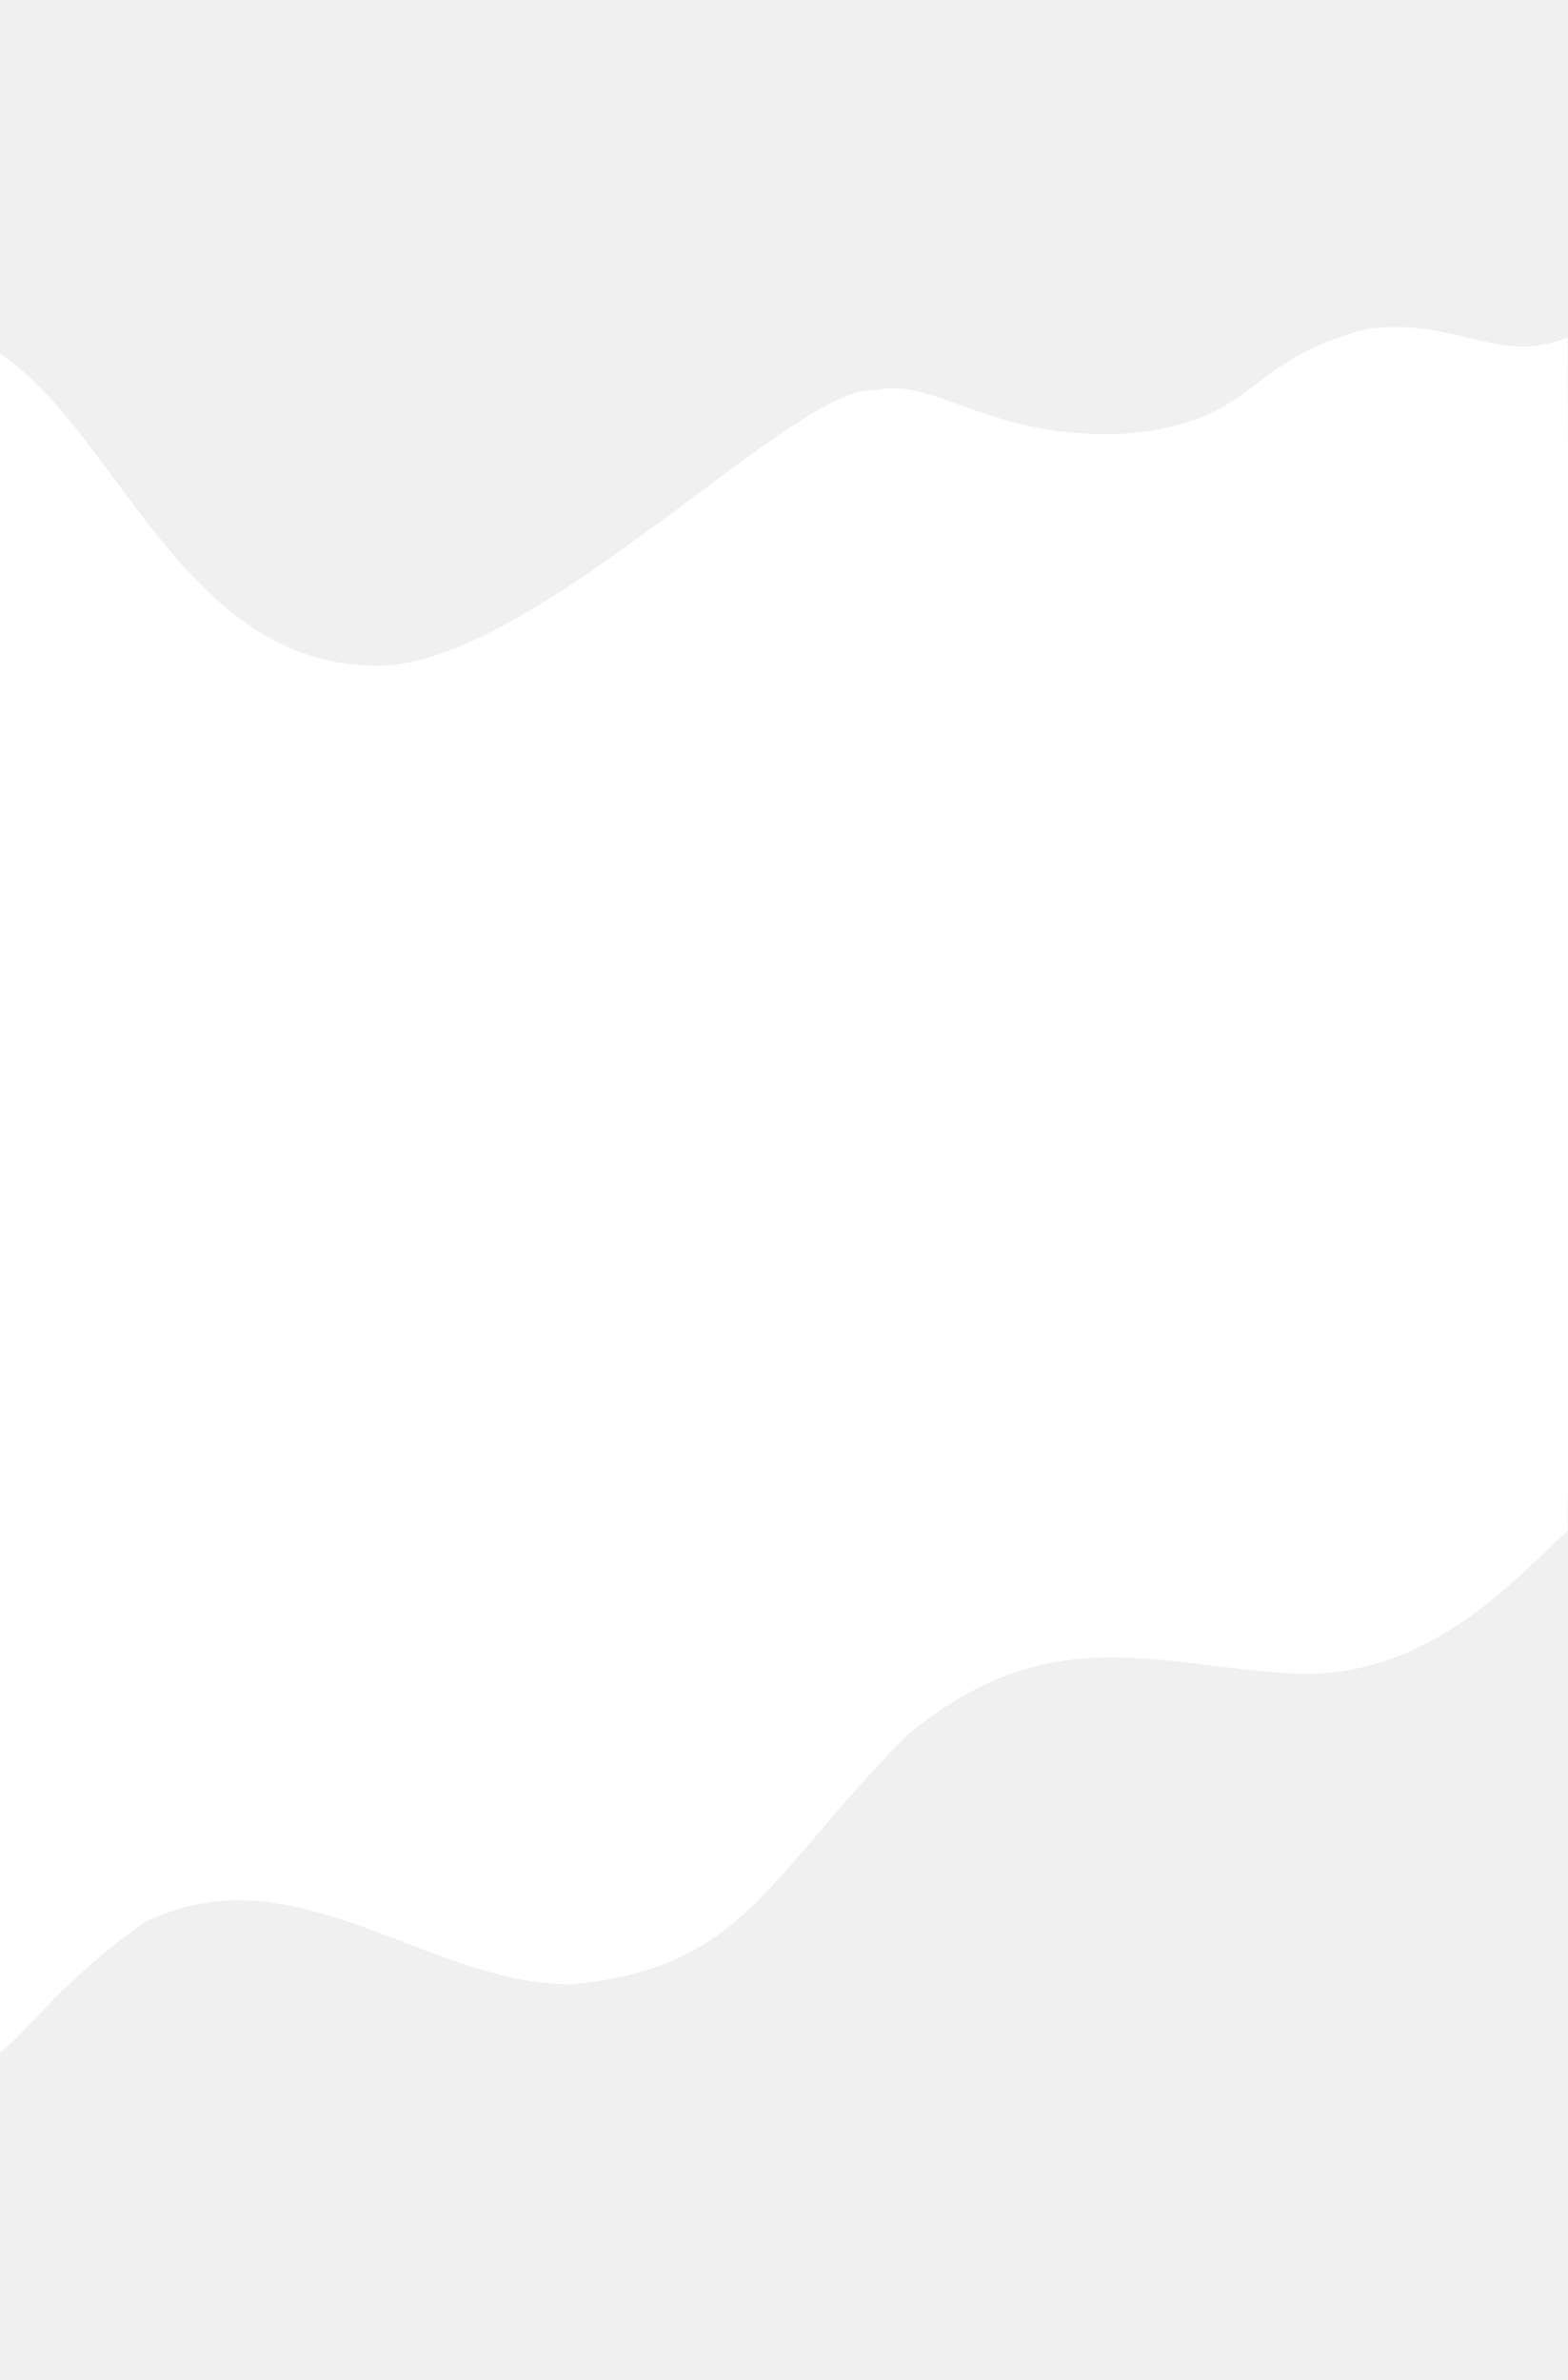
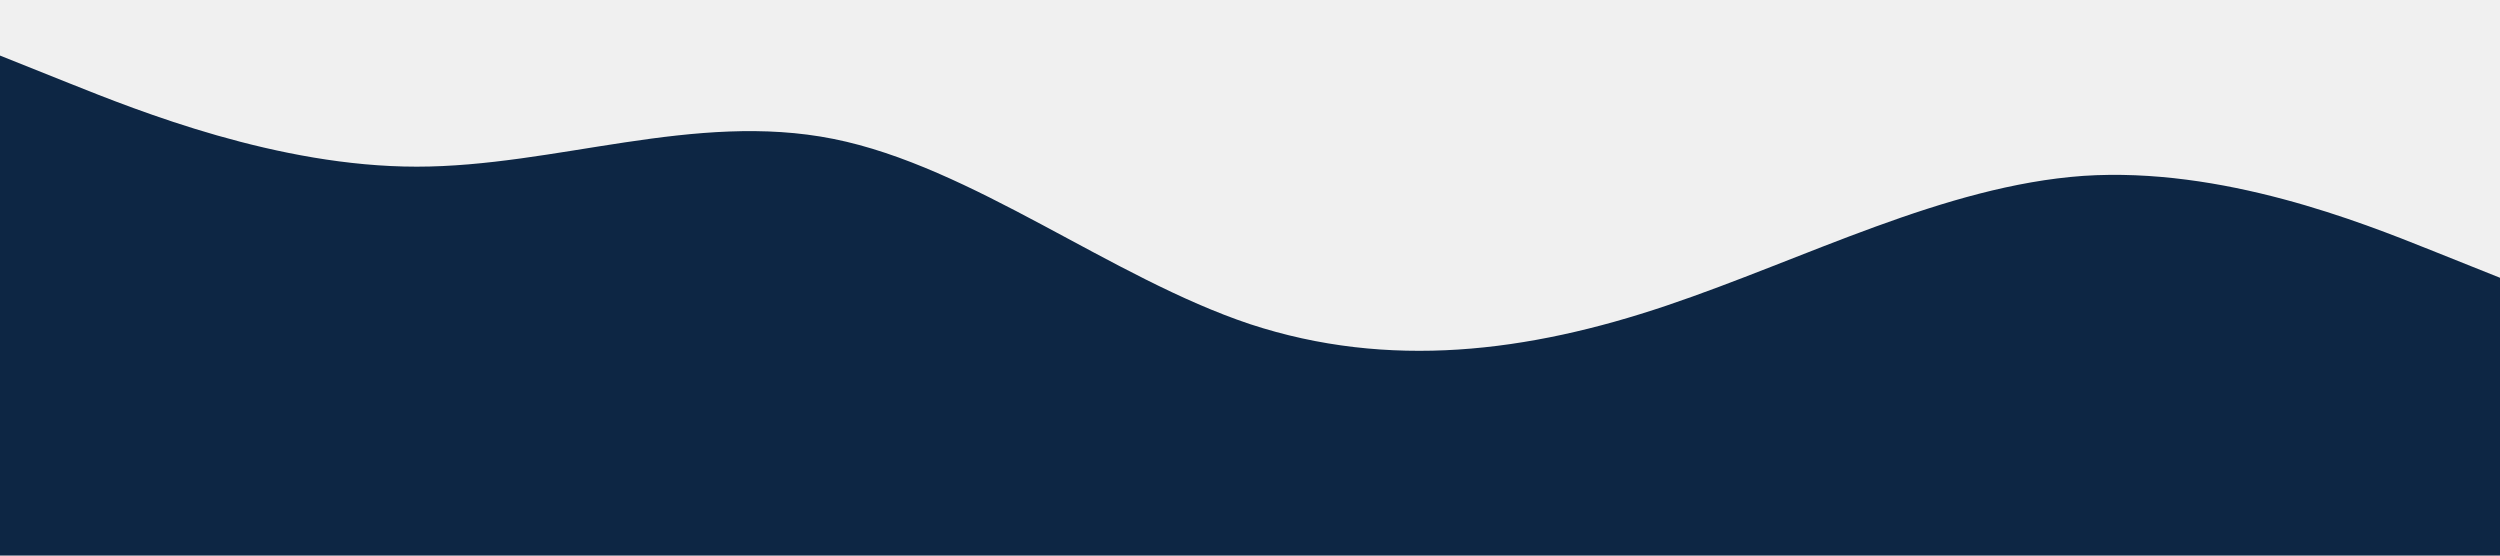
- <svg xmlns="http://www.w3.org/2000/svg" width="1920" height="2916" viewBox="0 0 1920 2116" fill="none">
-   <path d="M1071.41 78.544C978.421 66.663 651.445 418.673 460.959 415.593C225.477 415.593 144.355 129.369 0 33.328V2115.2C39.105 2083.73 74.203 2028.59 175.481 1956.07C359.967 1863.78 520.955 2031.32 699.942 2031.32C913.426 2010.64 936.924 1901.51 1111.91 1725.51C1284.9 1582.06 1416.89 1641.47 1584.38 1650.27C1751.86 1659.07 1862.19 1528.09 1920.35 1475.58C1922.35 1347.98 1925.15 876.901 1920.35 13.422C1835.86 48.727 1782.36 -12.435 1673.37 3.302C1519.88 44.327 1543.38 115.945 1380.39 131.345C1209.4 139.705 1144.91 59.623 1071.41 78.544Z" fill="white" />
+ <svg xmlns="http://www.w3.org/2000/svg" width="1920" viewBox="0 0 1440 320">
+   <path fill="#0D2644" fill-opacity="1" d="M0,32L40,48C80,64,160,96,240,96C320,96,400,64,480,80C560,96,640,160,720,186.7C800,213,880,203,960,176C1040,149,1120,107,1200,101.3C1280,96,1360,128,1400,144L1440,160L1440,320L1400,320C1360,320,1280,320,1200,320C1120,320,1040,320,960,320C880,320,800,320,720,320C640,320,560,320,480,320C400,320,320,320,240,320C160,320,80,320,40,320L0,320Z" />
</svg>
